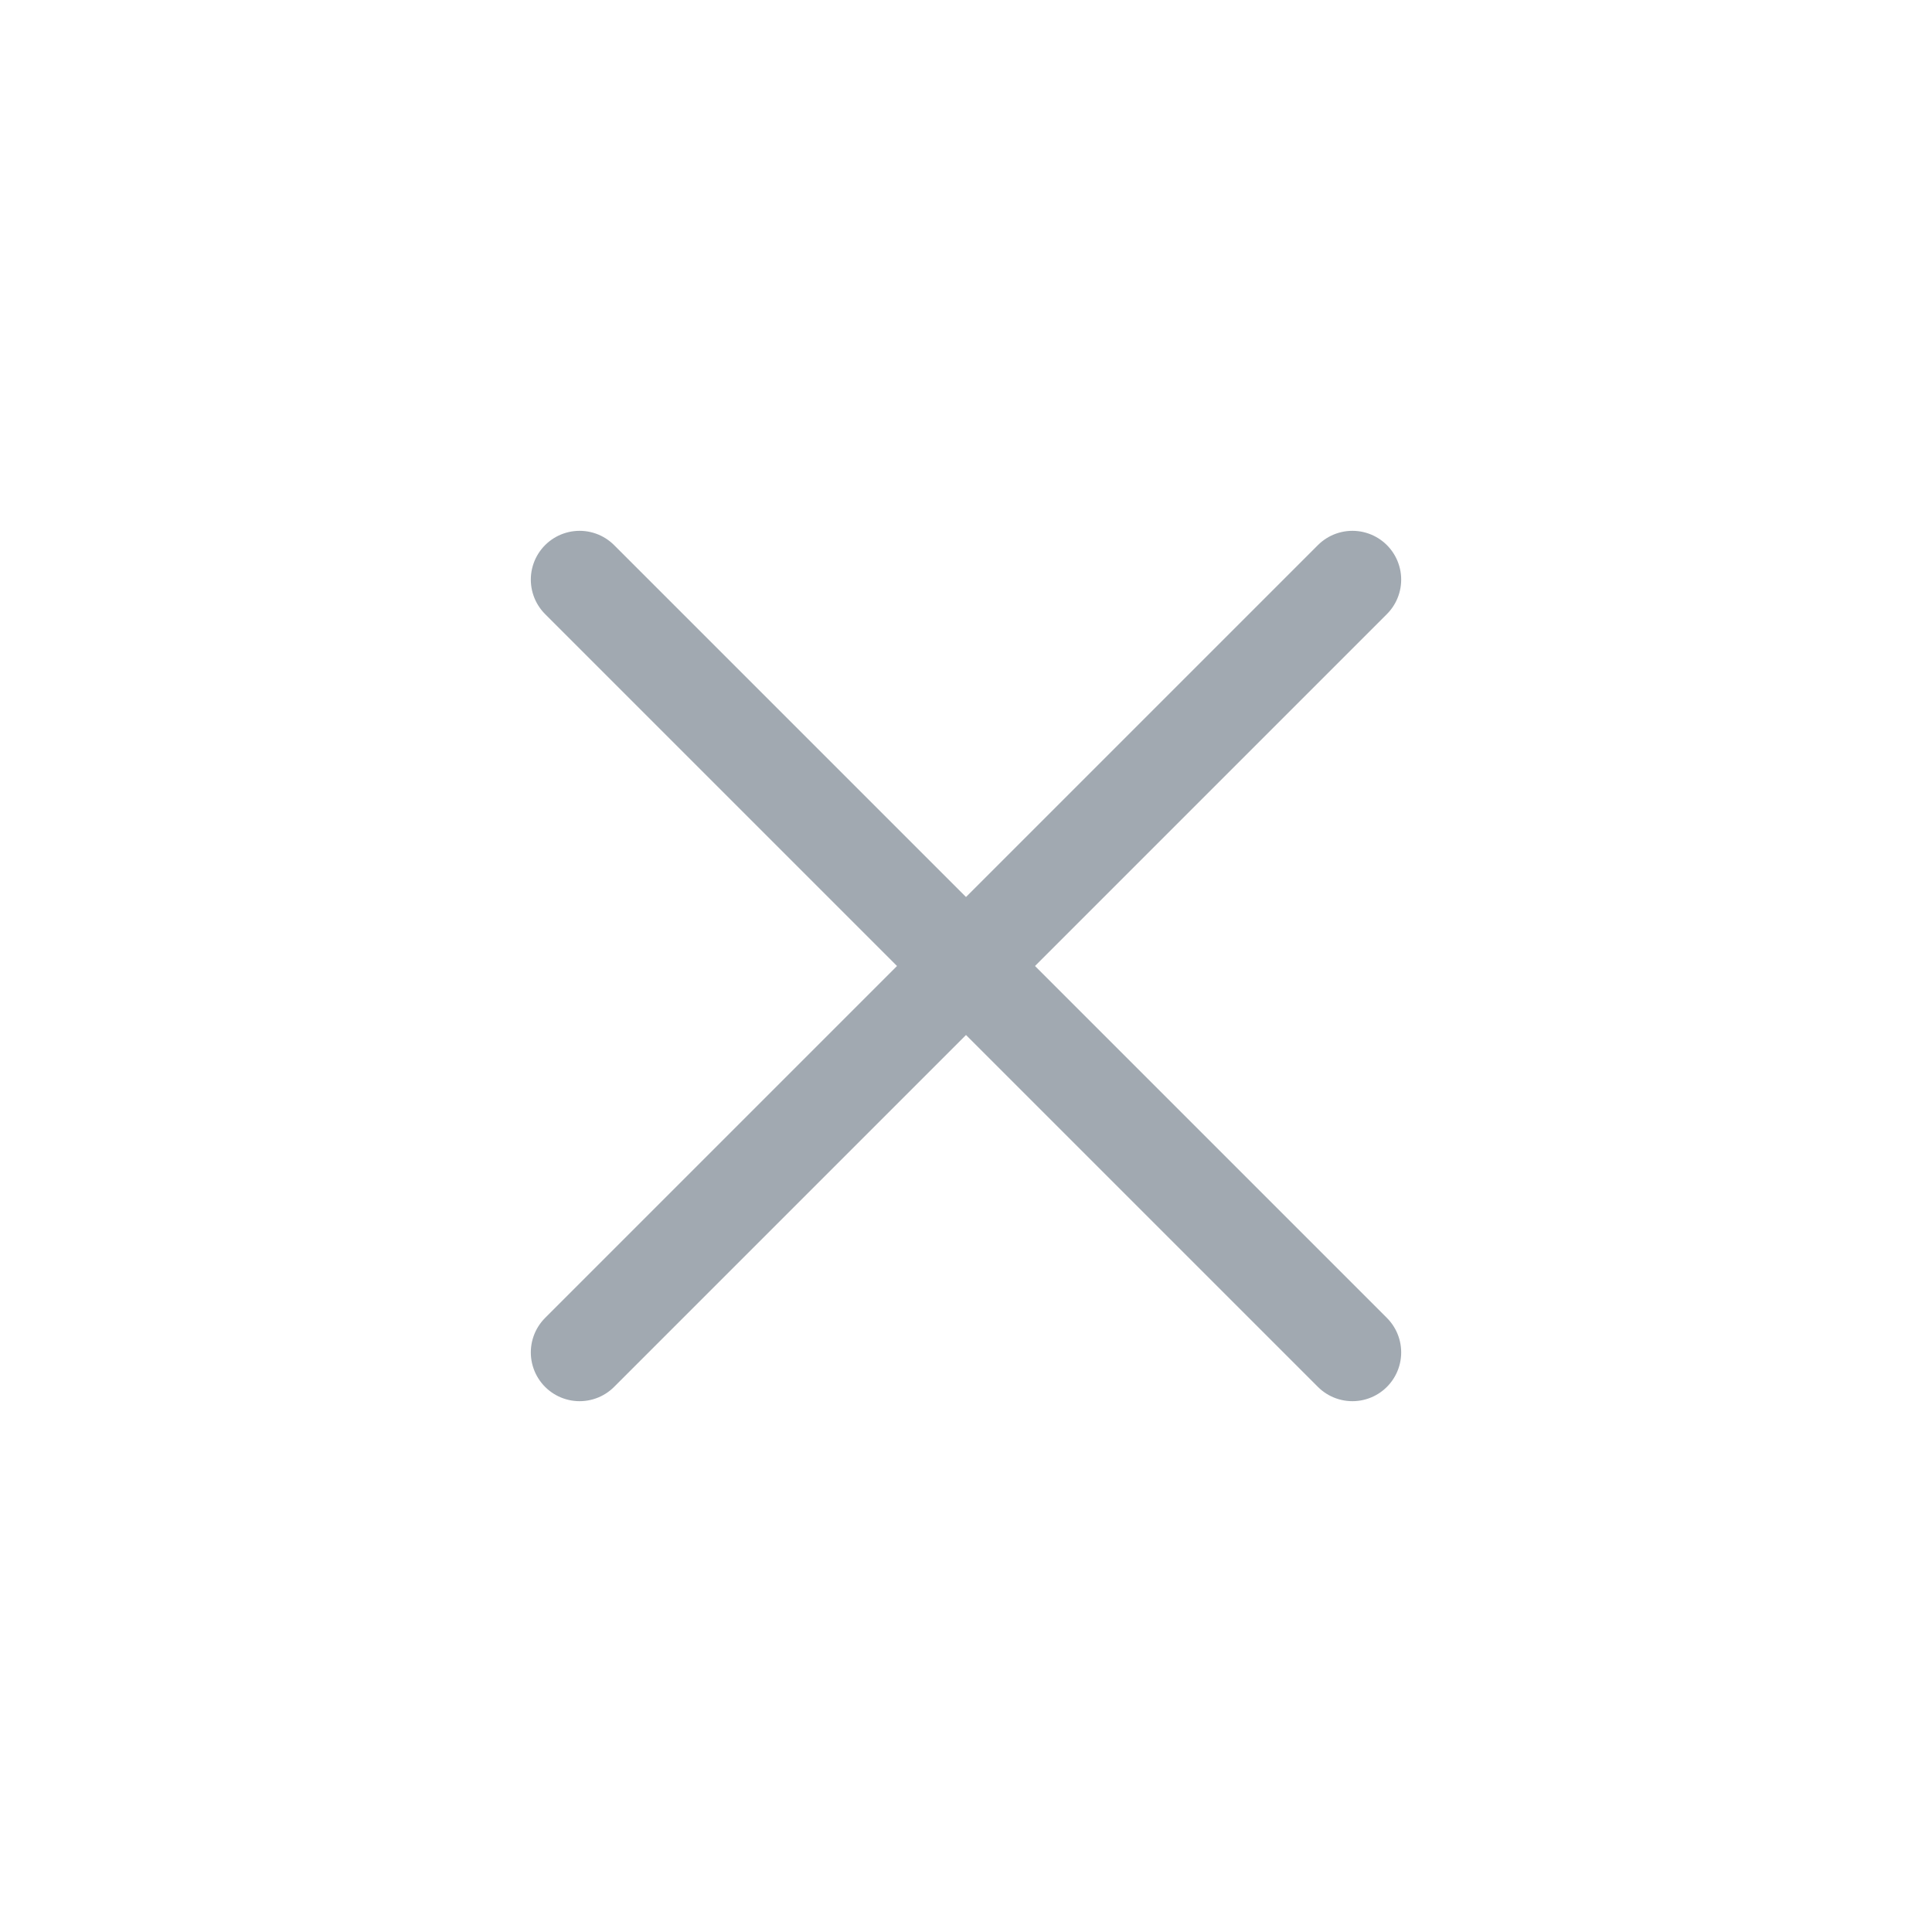
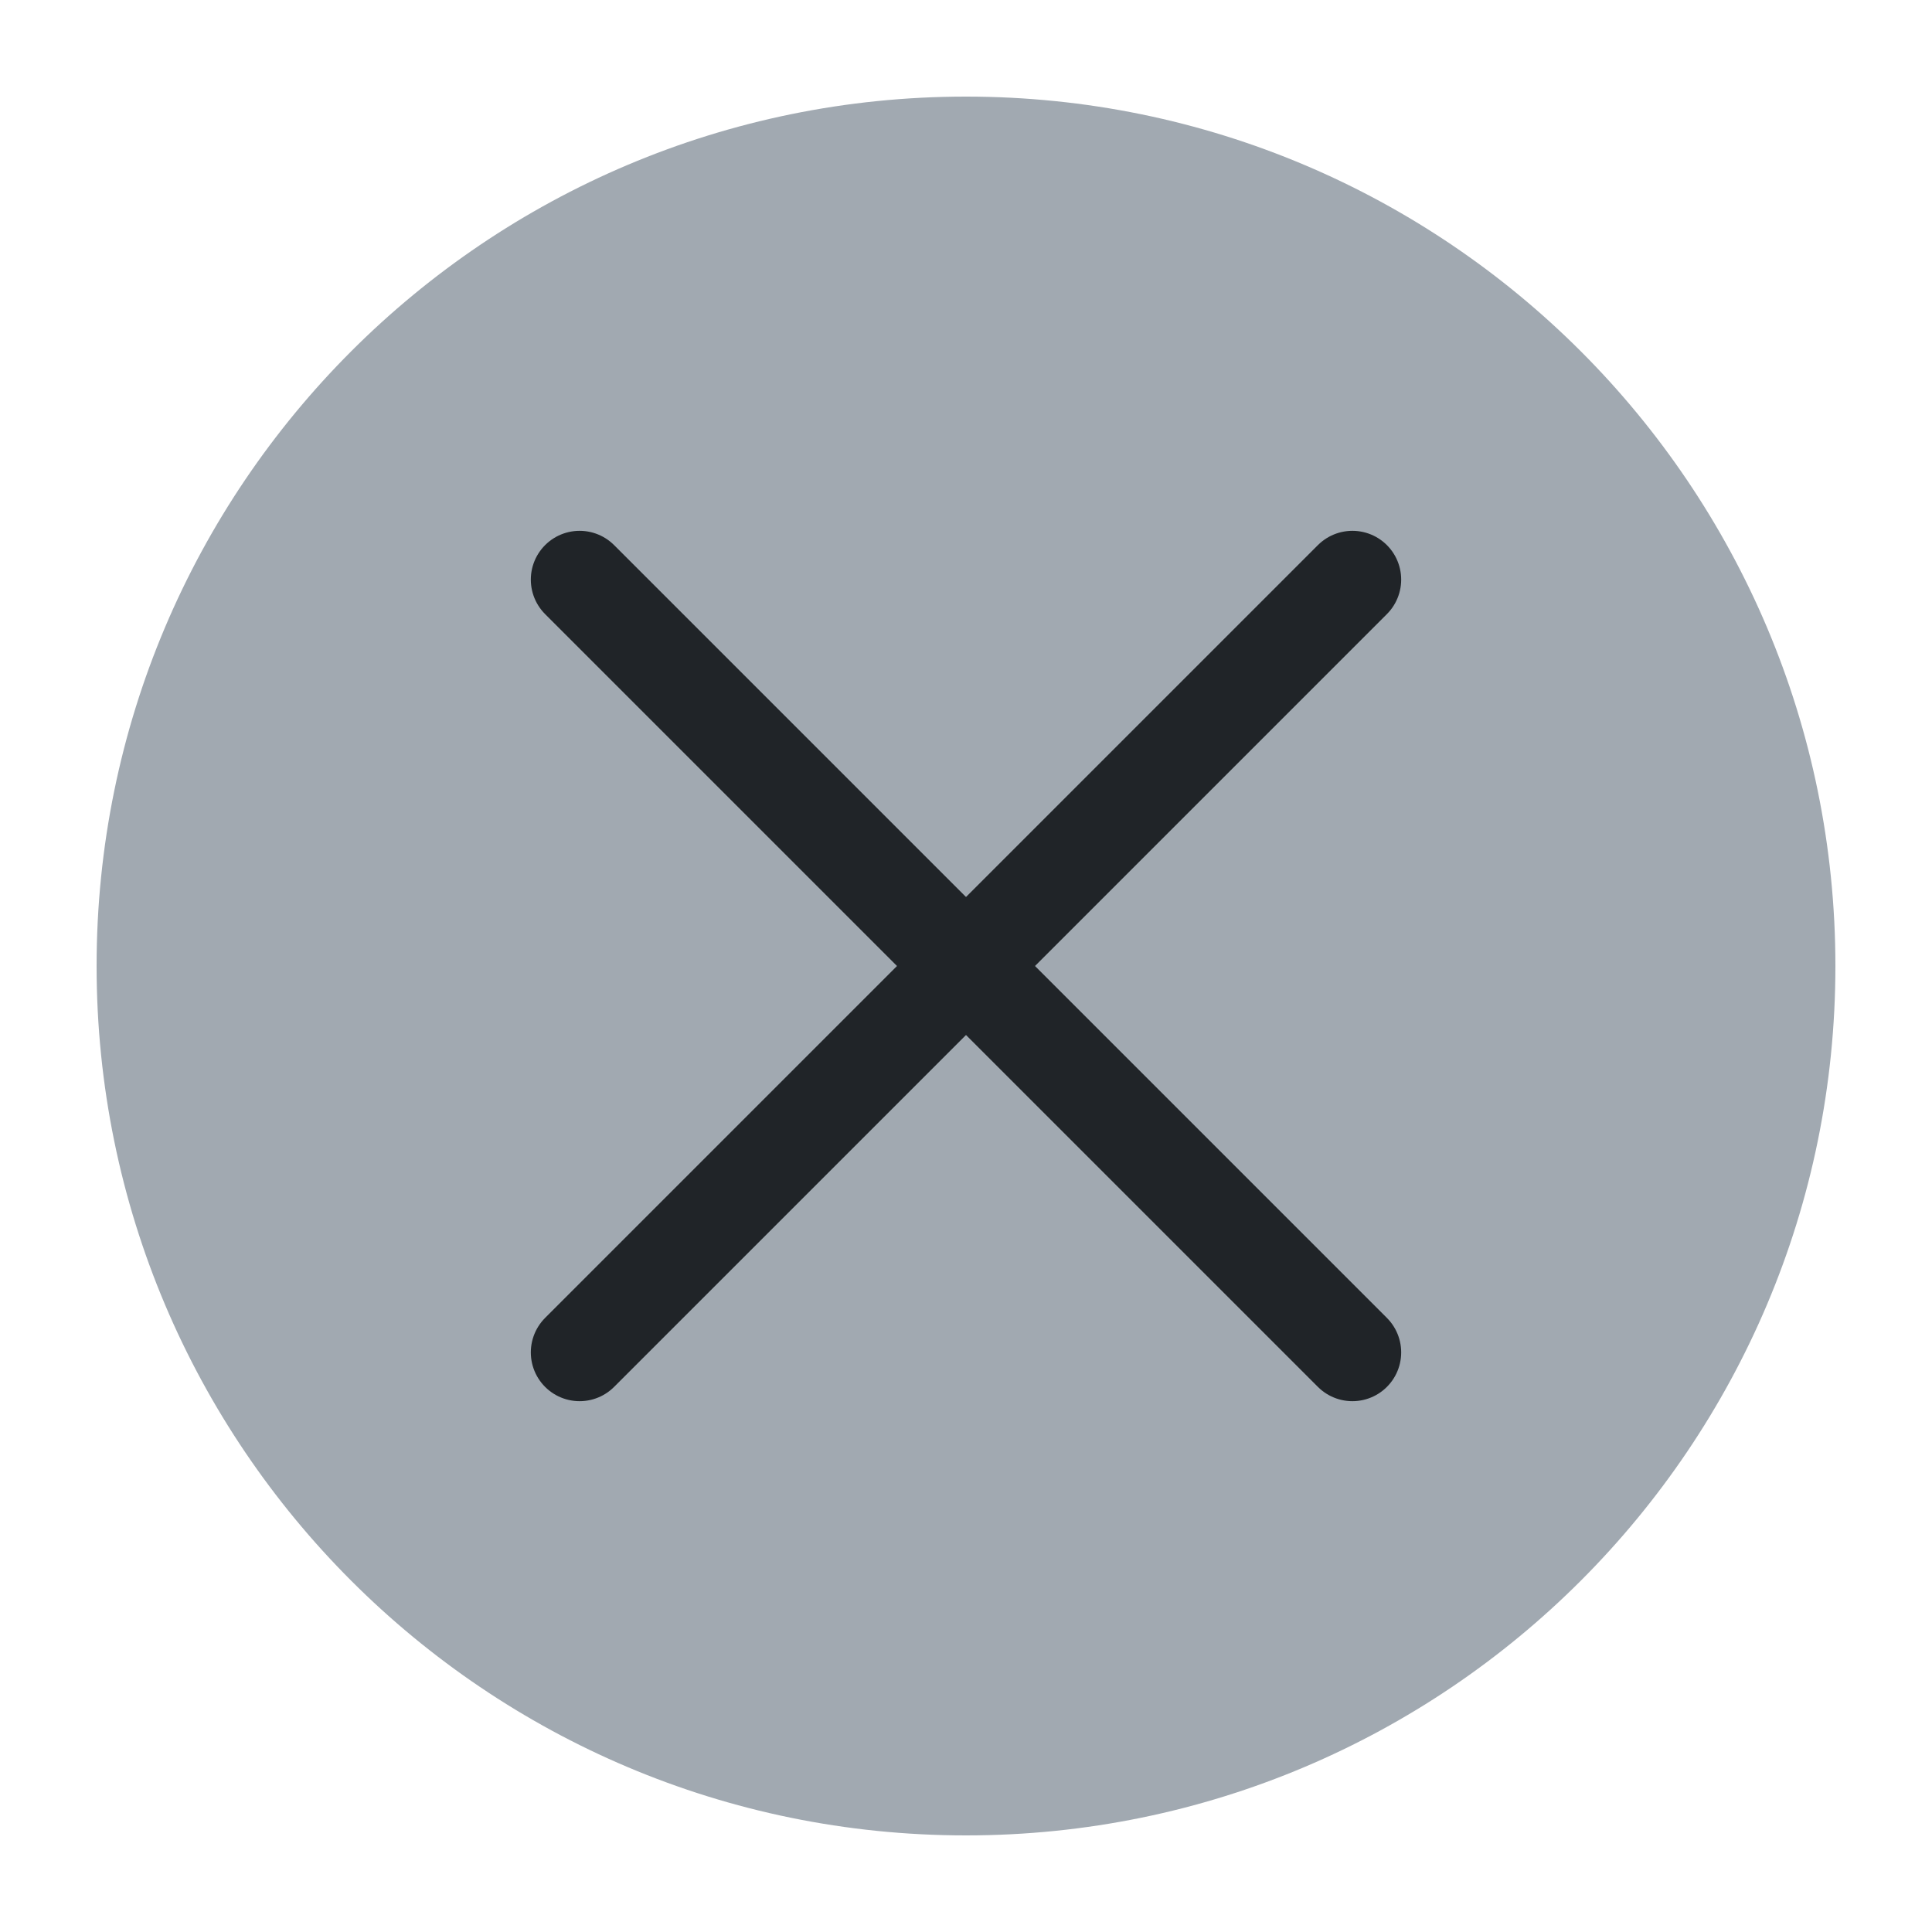
<svg xmlns="http://www.w3.org/2000/svg" viewBox="0 0 50 50" version="1.2" baseProfile="tiny">
  <defs>
</defs>
  <g fill="none" stroke="black" stroke-width="1" fill-rule="evenodd" stroke-linecap="square" stroke-linejoin="bevel">
-     <g fill="none" stroke="#a1a9b1" stroke-opacity="1" stroke-width="1.01" stroke-linecap="round" stroke-linejoin="miter" stroke-miterlimit="2" transform="matrix(2.5,0,0,2.5,2.5,2.5)" font-family="Noto Sans" font-size="10" font-weight="400" font-style="normal">
+     <g fill="#a1a9b1" fill-opacity="1" stroke="none" transform="matrix(2.5,0,0,2.5,2.5,2.5)" font-family="Noto Sans" font-size="10" font-weight="400" font-style="normal">
+       <circle cx="9" cy="9" r="9" />
+     </g>
+     <g fill="none" stroke="#202428" stroke-opacity="1" stroke-width="1.01" stroke-linecap="round" stroke-linejoin="miter" stroke-miterlimit="2" transform="matrix(2.5,0,0,2.5,2.5,2.5)" font-family="Noto Sans" font-size="10" font-weight="400" font-style="normal">
      <polyline fill="none" vector-effect="none" points="5,5 13,13 " />
      <polyline fill="none" vector-effect="none" points="13,5 5,13 " />
    </g>
    <g fill="none" stroke="#000000" stroke-opacity="1" stroke-width="1" stroke-linecap="square" stroke-linejoin="bevel" transform="matrix(1,0,0,1,0,0)" font-family="Noto Sans" font-size="10" font-weight="400" font-style="normal">
</g>
  </g>
</svg>
